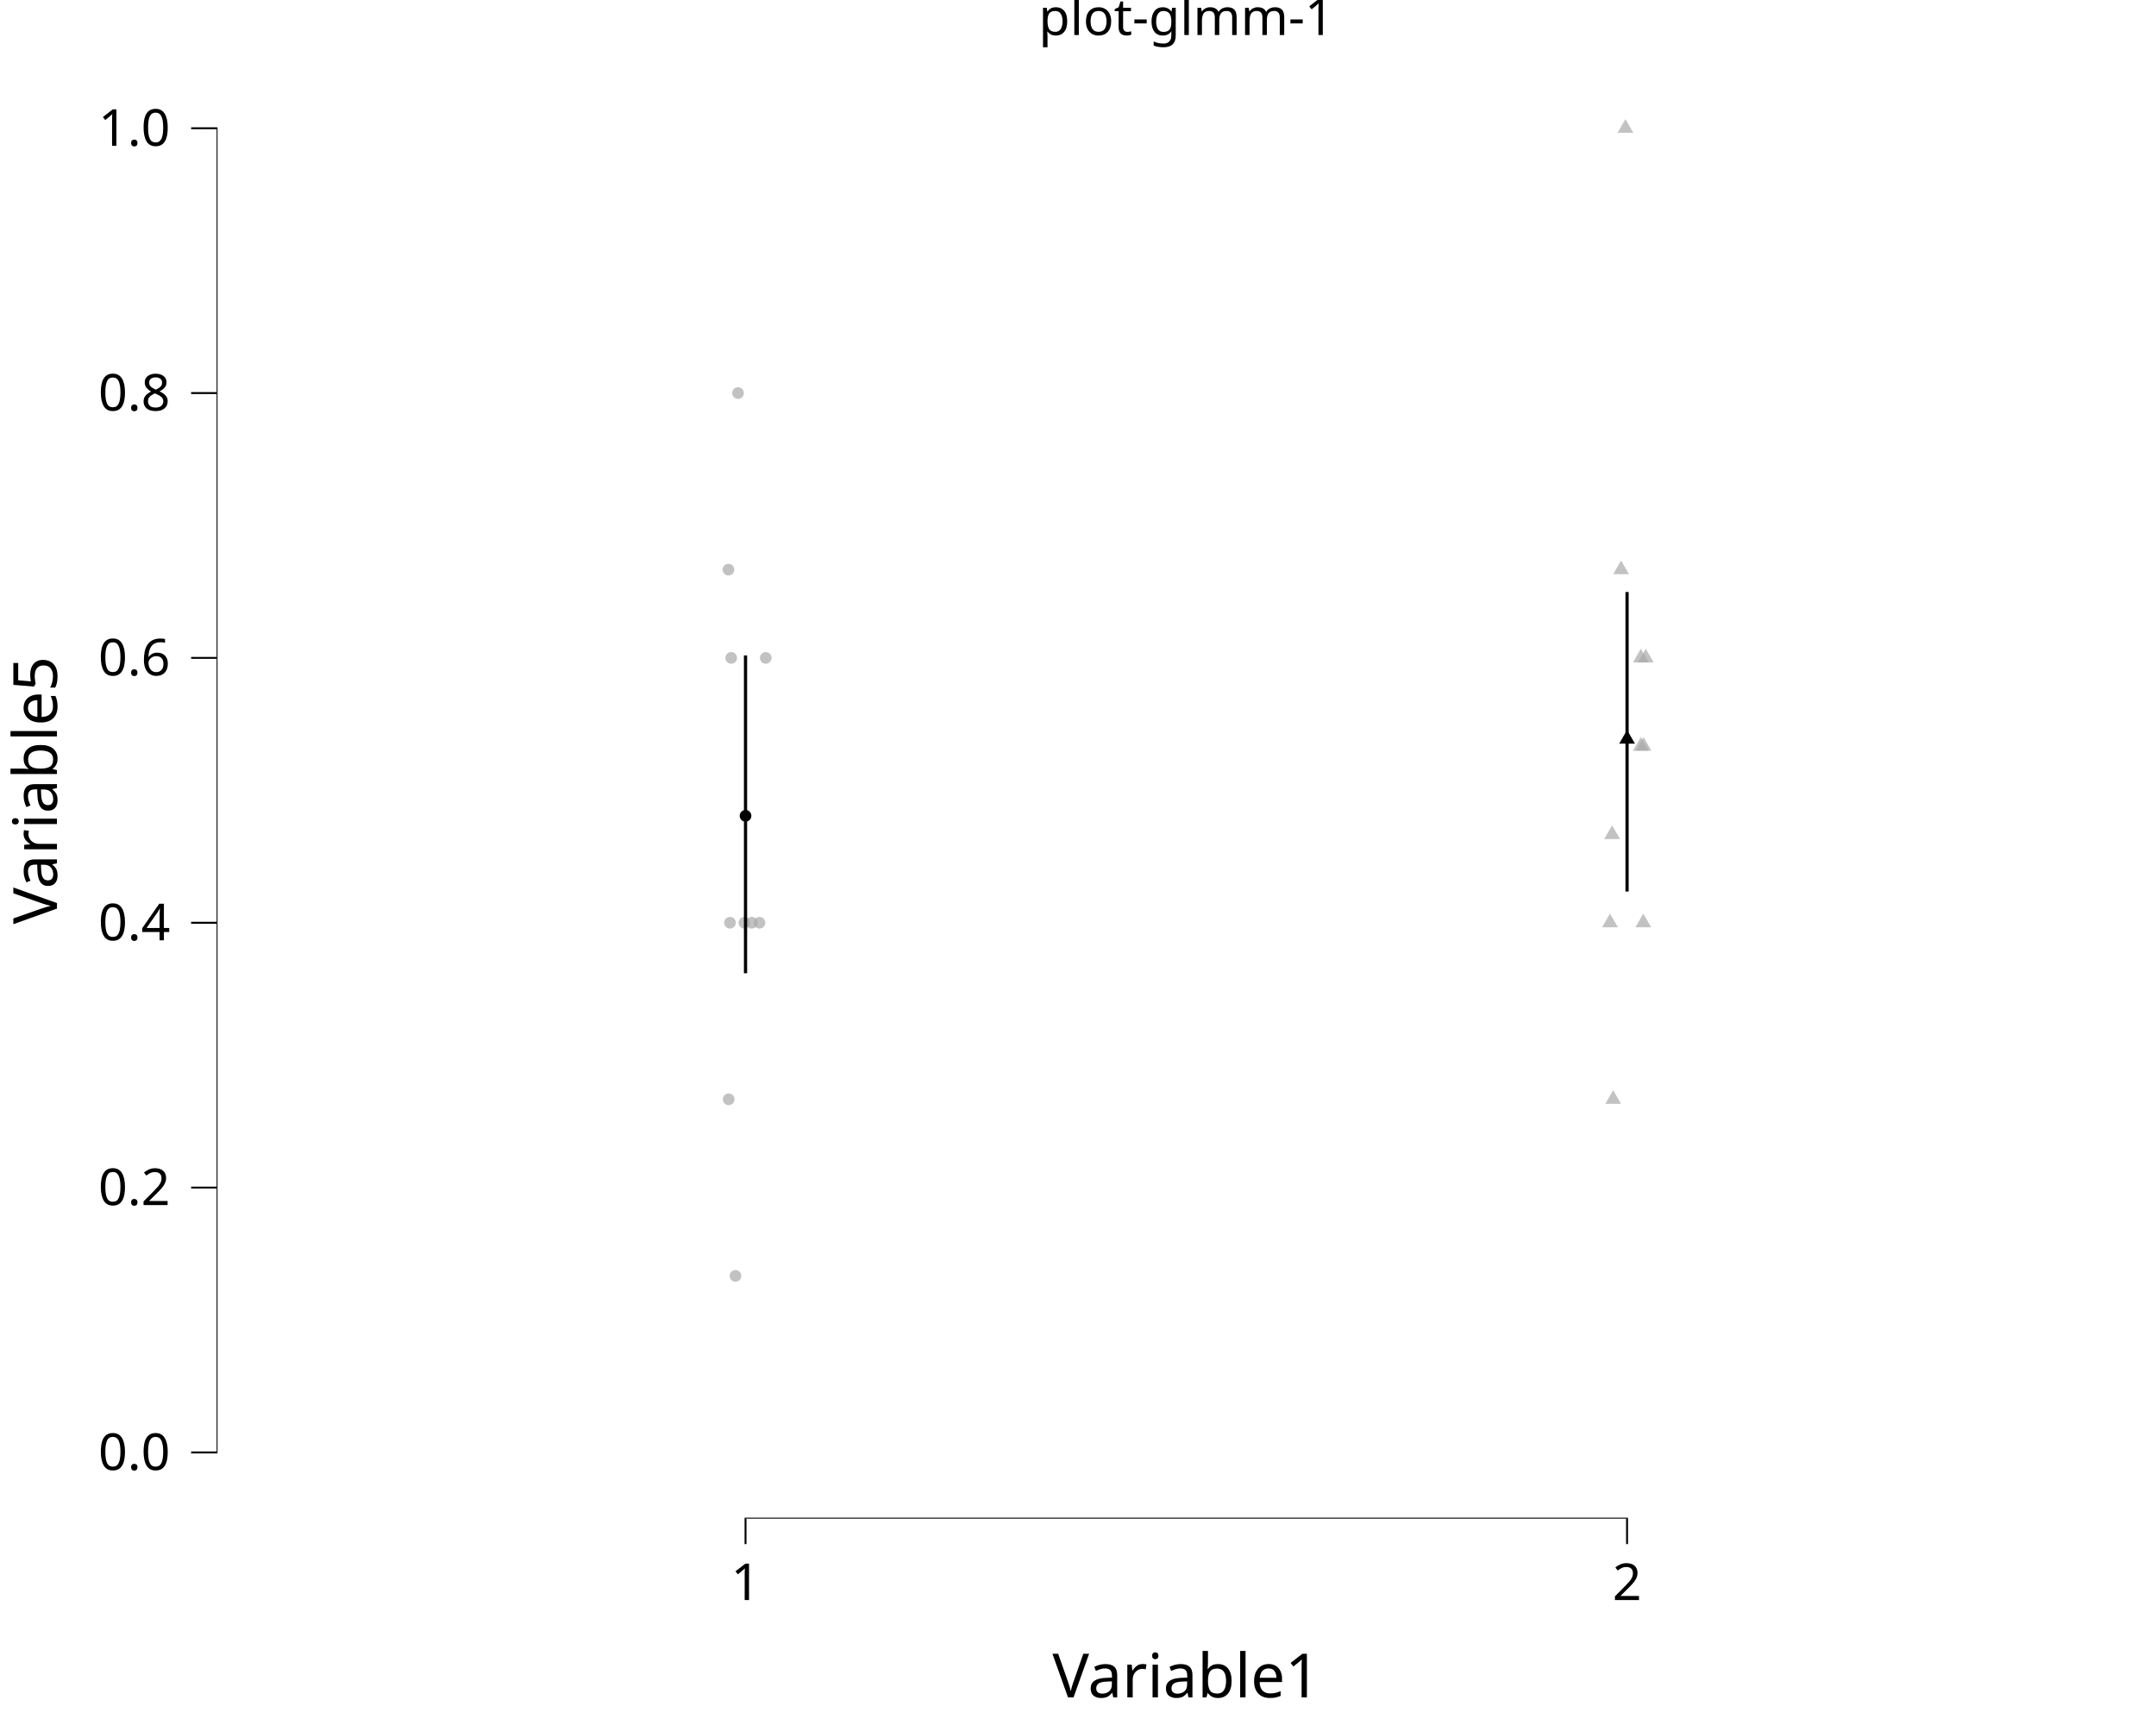
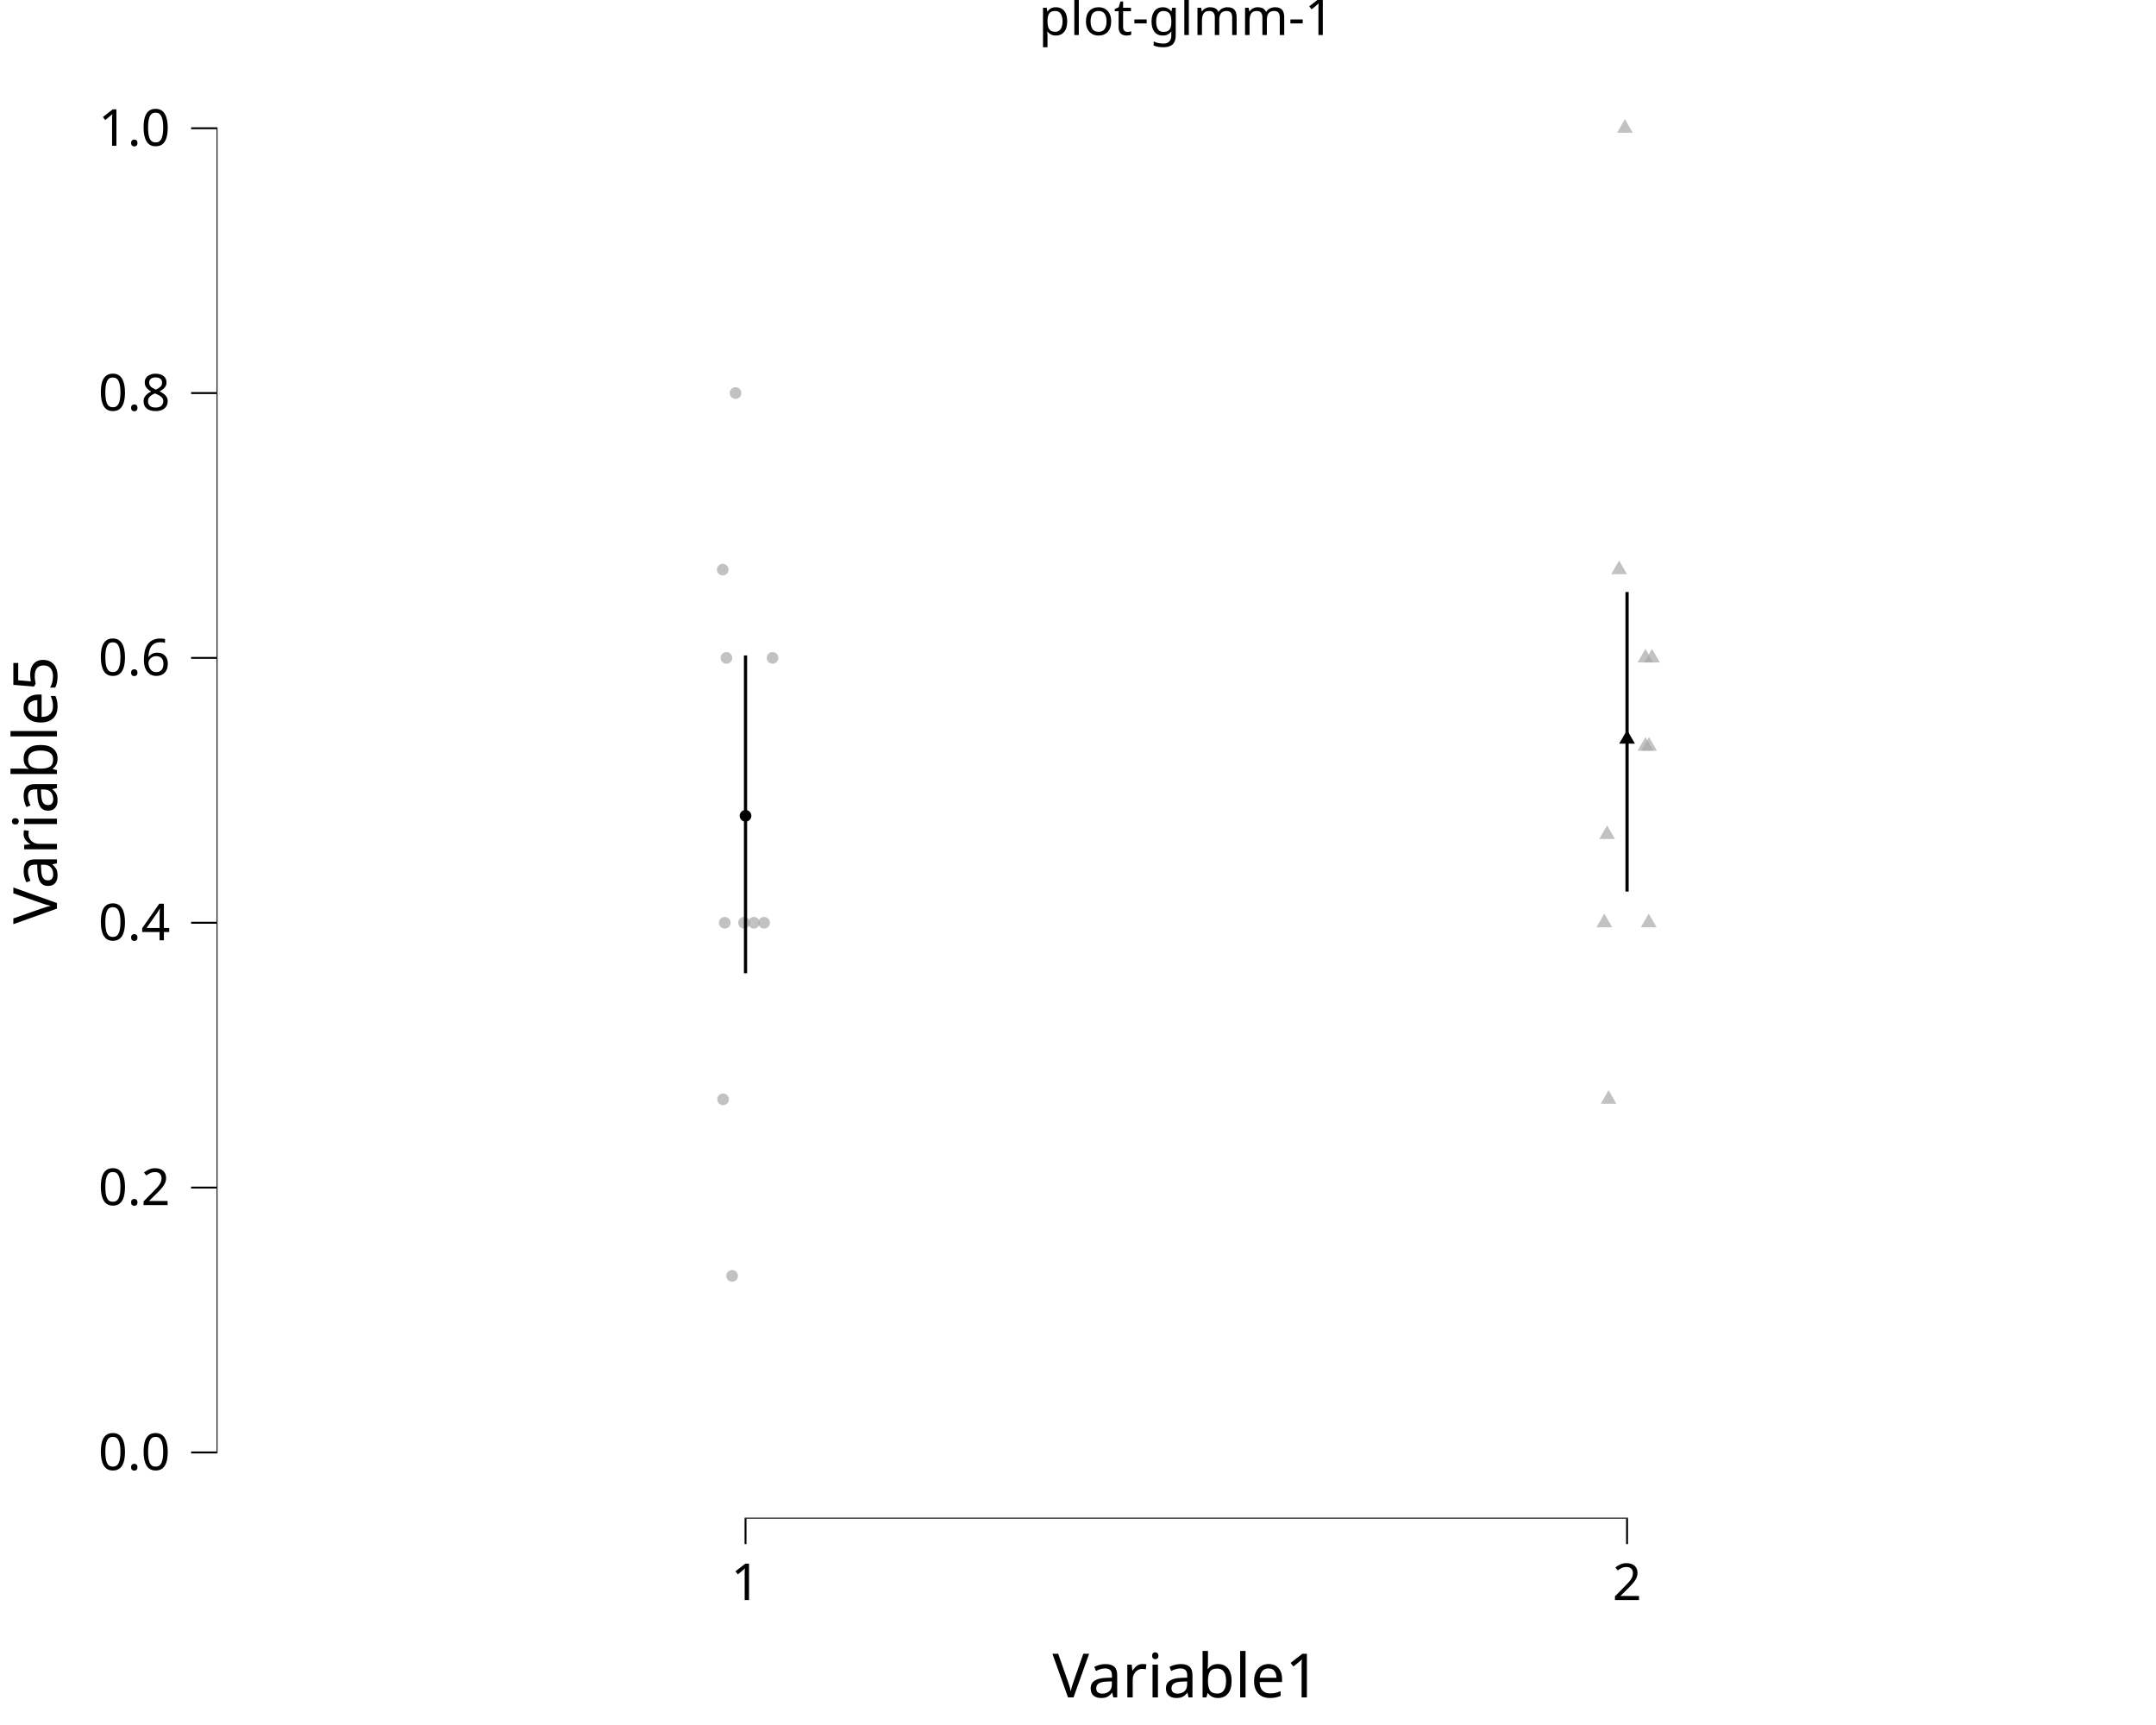
<svg xmlns="http://www.w3.org/2000/svg" class="svglite" data-engine-version="2.0" width="720.00pt" height="576.00pt" viewBox="0 0 720.00 576.00">
  <defs>
    <style type="text/css">
    .svglite line, .svglite polyline, .svglite polygon, .svglite path, .svglite rect, .svglite circle {
      fill: none;
      stroke: #000000;
      stroke-linecap: round;
      stroke-linejoin: round;
      stroke-miterlimit: 10.00;
    }
  </style>
  </defs>
  <rect width="100%" height="100%" style="stroke: none; fill: #FFFFFF;" />
  <defs>
    <clipPath id="cpMC4wMHw3MjAuMDB8MC4wMHw1NzYuMDA=">
      <rect x="0.00" y="0.00" width="720.00" height="576.00" />
    </clipPath>
  </defs>
  <g clip-path="url(#cpMC4wMHw3MjAuMDB8MC4wMHw1NzYuMDA=)">
    <rect x="0.00" y="0.00" width="720.00" height="576.00" style="stroke-width: 10.67; stroke: none;" />
  </g>
  <defs>
    <clipPath id="cpNzIuMzN8NzIwLjAwfDIwLjcxfDUwNy4wOQ==">
      <rect x="72.33" y="20.71" width="647.67" height="486.39" />
    </clipPath>
  </defs>
  <g clip-path="url(#cpNzIuMzN8NzIwLjAwfDIwLjcxfDUwNy4wOQ==)">
    <rect x="72.33" y="20.71" width="647.67" height="486.39" style="stroke-width: 10.67; stroke: none;" />
-     <circle cx="246.46" cy="131.25" r="1.95" style="stroke-width: 0.71; stroke: none; fill: #A9A9A9; fill-opacity: 0.70;" />
-     <polygon points="549.61,216.64 552.24,221.20 546.97,221.20 " style="stroke-width: 0.71; stroke: none; fill: #A9A9A9; fill-opacity: 0.70;" />
-     <circle cx="243.35" cy="367.07" r="1.95" style="stroke-width: 0.71; stroke: none; fill: #A9A9A9; fill-opacity: 0.70;" />
-     <polygon points="538.36,275.60 540.99,280.16 535.72,280.16 " style="stroke-width: 0.71; stroke: none; fill: #A9A9A9; fill-opacity: 0.70;" />
-     <circle cx="251.04" cy="308.12" r="1.95" style="stroke-width: 0.71; stroke: none; fill: #A9A9A9; fill-opacity: 0.70;" />
-     <polygon points="548.79,305.08 551.42,309.64 546.15,309.64 " style="stroke-width: 0.71; stroke: none; fill: #A9A9A9; fill-opacity: 0.70;" />
-     <circle cx="248.60" cy="308.12" r="1.95" style="stroke-width: 0.71; stroke: none; fill: #A9A9A9; fill-opacity: 0.70;" />
-     <polygon points="547.96,246.12 550.59,250.68 545.32,250.68 " style="stroke-width: 0.71; stroke: none; fill: #A9A9A9; fill-opacity: 0.70;" />
-     <circle cx="243.26" cy="190.21" r="1.95" style="stroke-width: 0.71; stroke: none; fill: #A9A9A9; fill-opacity: 0.70;" />
-     <polygon points="537.66,305.08 540.30,309.64 535.03,309.64 " style="stroke-width: 0.71; stroke: none; fill: #A9A9A9; fill-opacity: 0.70;" />
-     <circle cx="244.19" cy="219.68" r="1.95" style="stroke-width: 0.71; stroke: none; fill: #A9A9A9; fill-opacity: 0.70;" />
-     <polygon points="547.96,216.64 550.60,221.20 545.33,221.20 " style="stroke-width: 0.71; stroke: none; fill: #A9A9A9; fill-opacity: 0.70;" />
-     <circle cx="255.73" cy="219.68" r="1.95" style="stroke-width: 0.71; stroke: none; fill: #A9A9A9; fill-opacity: 0.70;" />
-     <polygon points="542.82,39.78 545.45,44.34 540.19,44.34 " style="stroke-width: 0.71; stroke: none; fill: #A9A9A9; fill-opacity: 0.70;" />
-     <circle cx="245.61" cy="426.03" r="1.95" style="stroke-width: 0.71; stroke: none; fill: #A9A9A9; fill-opacity: 0.70;" />
-     <polygon points="538.73,364.03 541.36,368.59 536.10,368.59 " style="stroke-width: 0.71; stroke: none; fill: #A9A9A9; fill-opacity: 0.70;" />
-     <circle cx="253.63" cy="308.12" r="1.95" style="stroke-width: 0.71; stroke: none; fill: #A9A9A9; fill-opacity: 0.70;" />
-     <polygon points="541.37,187.17 544.00,191.73 538.73,191.73 " style="stroke-width: 0.71; stroke: none; fill: #A9A9A9; fill-opacity: 0.70;" />
-     <circle cx="243.78" cy="308.12" r="1.95" style="stroke-width: 0.71; stroke: none; fill: #A9A9A9; fill-opacity: 0.70;" />
-     <polygon points="548.86,246.12 551.49,250.68 546.23,250.68 " style="stroke-width: 0.71; stroke: none; fill: #A9A9A9; fill-opacity: 0.70;" />
+     <circle cx="245.63" cy="131.25" r="1.95" style="stroke-width: 0.71; stroke: none; fill: #A9A9A9; fill-opacity: 0.70;" />
+     <polygon points="551.69,216.64 554.32,221.20 549.06,221.20 " style="stroke-width: 0.71; stroke: none; fill: #A9A9A9; fill-opacity: 0.70;" />
+     <circle cx="241.48" cy="367.07" r="1.95" style="stroke-width: 0.71; stroke: none; fill: #A9A9A9; fill-opacity: 0.70;" />
+     <polygon points="536.69,275.60 539.32,280.16 534.05,280.16 " style="stroke-width: 0.71; stroke: none; fill: #A9A9A9; fill-opacity: 0.70;" />
+     <circle cx="251.74" cy="308.12" r="1.95" style="stroke-width: 0.71; stroke: none; fill: #A9A9A9; fill-opacity: 0.70;" />
+     <polygon points="550.59,305.08 553.23,309.64 547.96,309.64 " style="stroke-width: 0.71; stroke: none; fill: #A9A9A9; fill-opacity: 0.70;" />
+     <circle cx="248.47" cy="308.12" r="1.95" style="stroke-width: 0.71; stroke: none; fill: #A9A9A9; fill-opacity: 0.70;" />
+     <polygon points="549.49,246.12 552.12,250.68 546.85,250.68 " style="stroke-width: 0.71; stroke: none; fill: #A9A9A9; fill-opacity: 0.70;" />
+     <circle cx="241.36" cy="190.21" r="1.95" style="stroke-width: 0.71; stroke: none; fill: #A9A9A9; fill-opacity: 0.70;" />
+     <polygon points="535.76,305.08 538.40,309.64 533.13,309.64 " style="stroke-width: 0.71; stroke: none; fill: #A9A9A9; fill-opacity: 0.70;" />
+     <circle cx="242.59" cy="219.68" r="1.95" style="stroke-width: 0.71; stroke: none; fill: #A9A9A9; fill-opacity: 0.70;" />
+     <polygon points="549.50,216.64 552.13,221.20 546.87,221.20 " style="stroke-width: 0.71; stroke: none; fill: #A9A9A9; fill-opacity: 0.70;" />
+     <circle cx="257.99" cy="219.68" r="1.95" style="stroke-width: 0.71; stroke: none; fill: #A9A9A9; fill-opacity: 0.70;" />
+     <polygon points="542.64,39.78 545.27,44.34 540.01,44.34 " style="stroke-width: 0.71; stroke: none; fill: #A9A9A9; fill-opacity: 0.70;" />
+     <circle cx="244.49" cy="426.03" r="1.95" style="stroke-width: 0.71; stroke: none; fill: #A9A9A9; fill-opacity: 0.70;" />
+     <polygon points="537.18,364.03 539.82,368.59 534.55,368.59 " style="stroke-width: 0.71; stroke: none; fill: #A9A9A9; fill-opacity: 0.70;" />
+     <circle cx="255.18" cy="308.12" r="1.95" style="stroke-width: 0.71; stroke: none; fill: #A9A9A9; fill-opacity: 0.70;" />
+     <polygon points="540.70,187.17 543.33,191.73 538.07,191.73 " style="stroke-width: 0.71; stroke: none; fill: #A9A9A9; fill-opacity: 0.70;" />
+     <circle cx="242.04" cy="308.12" r="1.95" style="stroke-width: 0.71; stroke: none; fill: #A9A9A9; fill-opacity: 0.70;" />
+     <polygon points="550.69,246.12 553.33,250.68 548.06,250.68 " style="stroke-width: 0.71; stroke: none; fill: #A9A9A9; fill-opacity: 0.70;" />
    <circle cx="248.97" cy="272.41" r="1.95" style="stroke-width: 0.71; stroke: none; fill: #000000;" />
    <polygon points="543.36,243.76 546.00,248.32 540.73,248.32 " style="stroke-width: 0.71; stroke: none; fill: #000000;" />
    <polyline points="248.97,218.86 248.97,218.86 " style="stroke-width: 1.07; stroke-linecap: butt;" />
    <polyline points="248.97,218.86 248.97,324.97 " style="stroke-width: 1.07; stroke-linecap: butt;" />
    <polyline points="248.97,324.97 248.97,324.97 " style="stroke-width: 1.07; stroke-linecap: butt;" />
    <polyline points="543.36,197.68 543.36,197.68 " style="stroke-width: 1.07; stroke-linecap: butt;" />
    <polyline points="543.36,197.68 543.36,297.69 " style="stroke-width: 1.07; stroke-linecap: butt;" />
    <polyline points="543.36,297.69 543.36,297.69 " style="stroke-width: 1.07; stroke-linecap: butt;" />
    <line x1="248.65" y1="507.09" x2="543.68" y2="507.09" style="stroke-width: 0.64; stroke-linecap: butt;" />
    <line x1="72.33" y1="485.30" x2="72.33" y2="42.50" style="stroke-width: 0.64; stroke-linecap: butt;" />
    <rect x="72.33" y="20.71" width="647.67" height="486.39" style="stroke-width: 0.00; stroke: none;" />
  </g>
  <g clip-path="url(#cpMC4wMHw3MjAuMDB8MC4wMHw1NzYuMDA=)">
    <polyline points="72.33,507.09 72.33,20.71 " style="stroke-width: 0.00; stroke: none; stroke-linecap: butt;" />
    <text x="56.85" y="490.84" text-anchor="end" style="font-size: 17.00px; font-family: sans;" textLength="23.63px" lengthAdjust="spacingAndGlyphs">0.0</text>
    <text x="56.85" y="402.40" text-anchor="end" style="font-size: 17.00px; font-family: sans;" textLength="23.63px" lengthAdjust="spacingAndGlyphs">0.2</text>
    <text x="56.85" y="313.97" text-anchor="end" style="font-size: 17.00px; font-family: sans;" textLength="23.63px" lengthAdjust="spacingAndGlyphs">0.4</text>
    <text x="56.85" y="225.53" text-anchor="end" style="font-size: 17.00px; font-family: sans;" textLength="23.63px" lengthAdjust="spacingAndGlyphs">0.6</text>
    <text x="56.85" y="137.10" text-anchor="end" style="font-size: 17.00px; font-family: sans;" textLength="23.63px" lengthAdjust="spacingAndGlyphs">0.8</text>
    <text x="56.85" y="48.67" text-anchor="end" style="font-size: 17.00px; font-family: sans;" textLength="23.63px" lengthAdjust="spacingAndGlyphs">1.0</text>
    <polyline points="63.83,484.99 72.33,484.99 " style="stroke-width: 0.64; stroke-linecap: butt;" />
    <polyline points="63.83,396.55 72.33,396.55 " style="stroke-width: 0.64; stroke-linecap: butt;" />
    <polyline points="63.83,308.12 72.33,308.12 " style="stroke-width: 0.64; stroke-linecap: butt;" />
    <polyline points="63.83,219.68 72.33,219.68 " style="stroke-width: 0.64; stroke-linecap: butt;" />
    <polyline points="63.83,131.25 72.33,131.25 " style="stroke-width: 0.64; stroke-linecap: butt;" />
    <polyline points="63.83,42.82 72.33,42.82 " style="stroke-width: 0.64; stroke-linecap: butt;" />
    <polyline points="72.33,507.09 720.00,507.09 " style="stroke-width: 0.00; stroke: none; stroke-linecap: butt;" />
    <polyline points="248.97,515.60 248.97,507.09 " style="stroke-width: 0.64; stroke-linecap: butt;" />
    <polyline points="543.36,515.60 543.36,507.09 " style="stroke-width: 0.64; stroke-linecap: butt;" />
    <text x="248.97" y="534.27" text-anchor="middle" style="font-size: 17.00px; font-family: sans;" textLength="9.46px" lengthAdjust="spacingAndGlyphs">1</text>
    <text x="543.36" y="534.27" text-anchor="middle" style="font-size: 17.00px; font-family: sans;" textLength="9.46px" lengthAdjust="spacingAndGlyphs">2</text>
    <text x="396.16" y="566.78" text-anchor="middle" style="font-size: 20.40px; font-family: sans;" textLength="86.19px" lengthAdjust="spacingAndGlyphs">Variable1</text>
    <text transform="translate(19.02,263.90) rotate(-90)" text-anchor="middle" style="font-size: 20.40px; font-family: sans;" textLength="86.19px" lengthAdjust="spacingAndGlyphs">Variable5</text>
    <text x="396.16" y="11.70" text-anchor="middle" style="font-size: 17.00px; font-family: sans;" textLength="89.75px" lengthAdjust="spacingAndGlyphs">plot-glmm-1</text>
  </g>
</svg>
